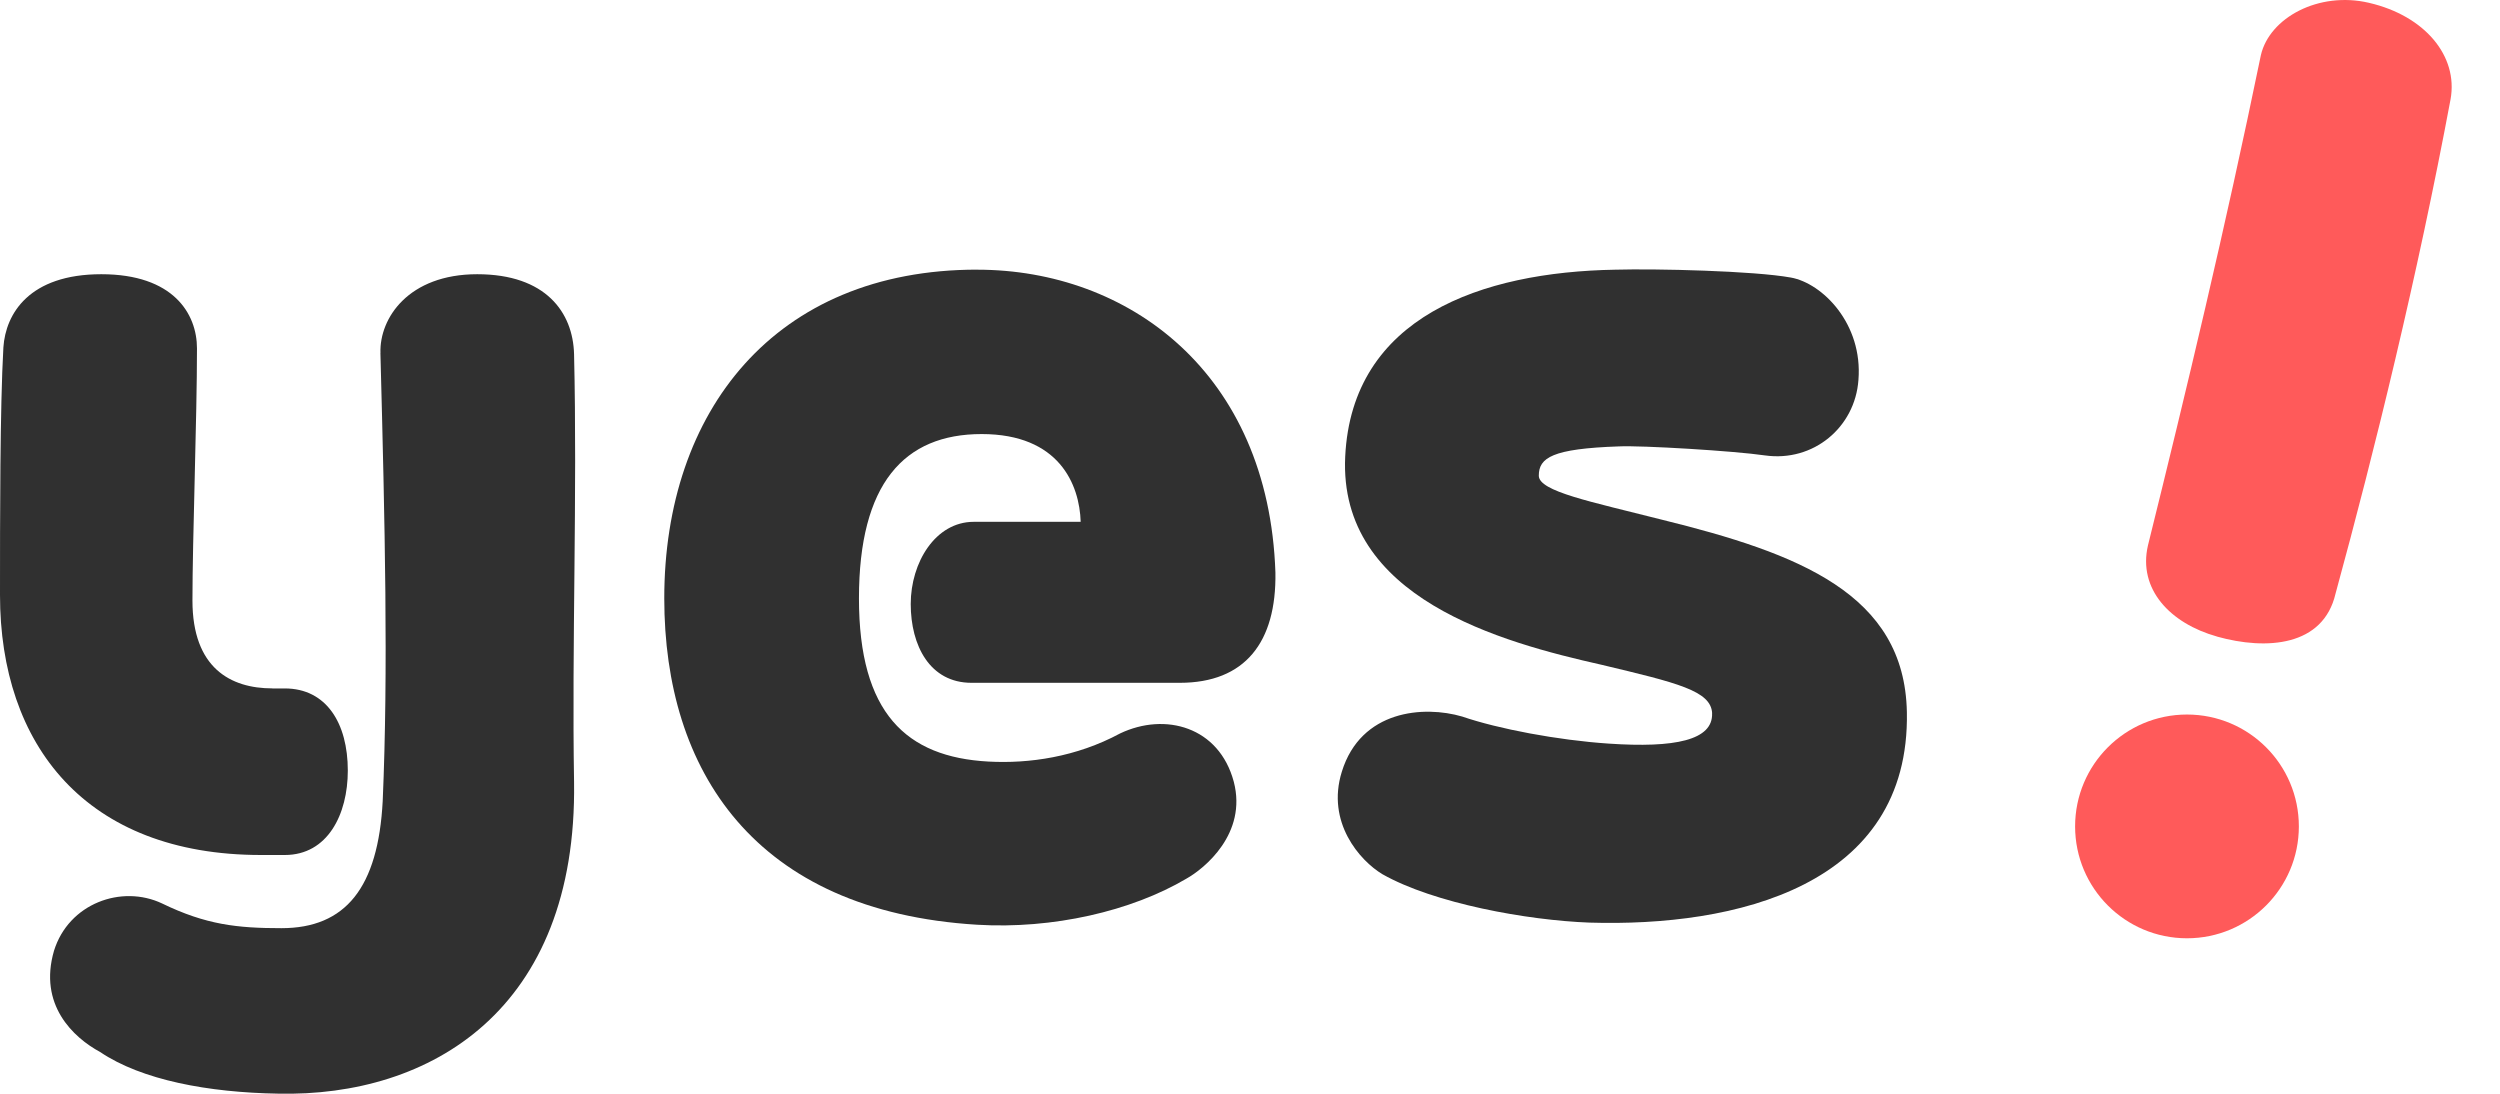
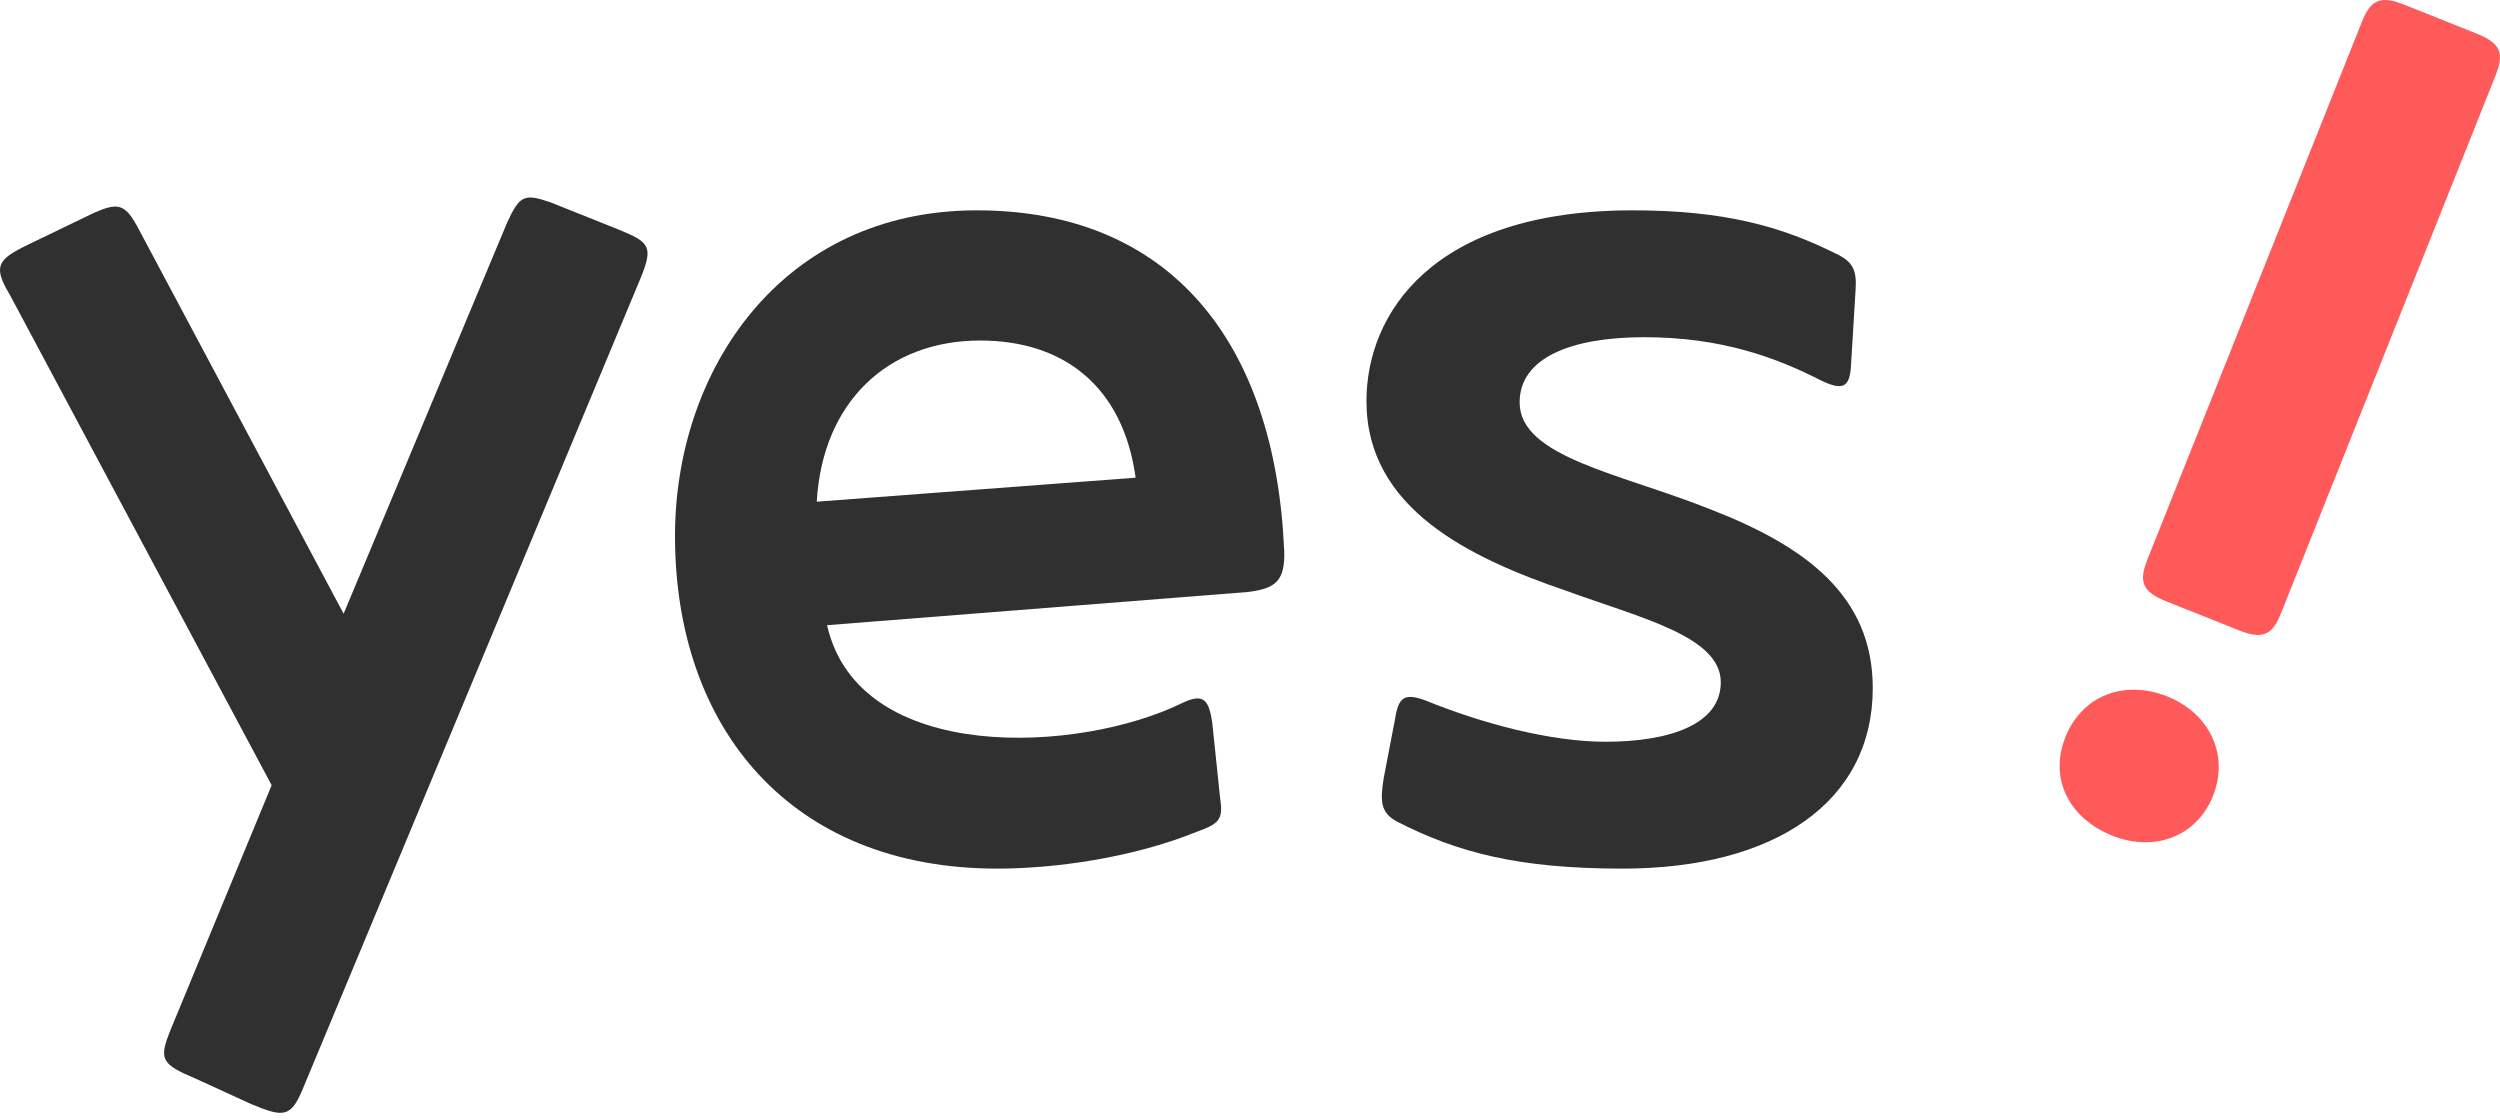
- <svg xmlns="http://www.w3.org/2000/svg" width="48" height="21" viewBox="0 0 48 21" fill="none">
-   <path d="M5.231 13.218H5.468C6.268 13.218 6.678 13.888 6.678 14.795C6.678 15.638 6.29 16.416 5.468 16.416H5.014C1.643 16.417 3.05176e-05 14.299 3.05176e-05 11.424C3.05176e-05 9.976 3.05176e-05 7.814 0.065 6.67C0.108 6.022 0.562 5.265 1.945 5.265C3.328 5.265 3.782 6.022 3.782 6.691C3.782 8.031 3.695 10.343 3.695 11.531C3.695 12.828 4.43 13.217 5.229 13.217L5.231 13.218ZM7.305 6.777C7.283 6.107 7.845 5.265 9.163 5.265C10.482 5.265 11.001 6 11.022 6.799C11.086 9.501 10.978 12.397 11.022 15.012C11.086 19.399 8.255 21.064 5.338 20.998C3.999 20.976 2.723 20.738 1.923 20.199C1.404 19.918 0.735 19.291 1.037 18.254C1.319 17.346 2.334 16.979 3.111 17.346C3.955 17.756 4.559 17.821 5.403 17.821C6.635 17.821 7.261 17.044 7.348 15.379C7.456 12.872 7.391 10.084 7.304 6.777H7.305Z" fill="#303030" />
-   <path d="M18.761 5.178C21.656 5.178 24.358 7.145 24.488 10.992C24.51 12.332 23.904 13.11 22.652 13.11H18.653C17.854 13.11 17.486 12.397 17.486 11.597C17.486 10.798 17.961 10.019 18.696 10.019H20.749C20.727 9.306 20.339 8.334 18.848 8.334C17.358 8.334 16.492 9.284 16.492 11.489C16.492 13.693 17.4 14.536 18.977 14.622C19.756 14.665 20.664 14.536 21.506 14.082C22.37 13.671 23.407 13.952 23.689 15.011C23.948 16.005 23.127 16.675 22.781 16.869C21.722 17.496 20.209 17.842 18.762 17.755C14.483 17.496 12.754 14.794 12.754 11.488C12.754 7.9 14.872 5.177 18.762 5.177L18.761 5.178Z" fill="#303030" />
-   <path d="M32.873 13.694C32.851 13.262 32.203 13.111 30.755 12.765C28.832 12.332 25.697 11.49 25.828 8.766C25.957 6.086 28.443 5.222 31.014 5.178C31.793 5.156 33.672 5.2 34.385 5.329C34.99 5.438 35.769 6.215 35.682 7.296C35.617 8.204 34.818 8.875 33.888 8.744C33.304 8.658 31.51 8.549 31.079 8.571C29.804 8.615 29.545 8.787 29.545 9.133C29.545 9.435 30.539 9.63 31.9 9.976C34.536 10.625 36.568 11.402 36.612 13.672C36.676 17.023 33.306 17.8 30.517 17.714C29.329 17.67 27.535 17.347 26.541 16.784C26.109 16.524 25.46 15.789 25.763 14.817C26.13 13.629 27.34 13.542 28.075 13.758C28.766 13.995 29.913 14.212 30.884 14.277C32.159 14.364 32.894 14.212 32.872 13.693L32.873 13.694Z" fill="#303030" />
-   <path d="M42.565 12.221C41.669 11.969 41.045 11.313 41.241 10.471C41.984 7.471 42.72 4.402 43.409 1.058C43.575 0.342 44.517 -0.172 45.484 0.054C46.557 0.303 47.2 1.075 47.051 1.905C46.414 5.308 45.6 8.624 44.842 11.399C44.606 12.409 43.523 12.49 42.565 12.222V12.221Z" fill="#FF5A5A" />
-   <path d="M41.99 18.015C43.176 18.015 44.138 17.053 44.138 15.867C44.138 14.68 43.176 13.719 41.99 13.719C40.804 13.719 39.842 14.68 39.842 15.867C39.842 17.053 40.804 18.015 41.99 18.015Z" fill="#FF5A5A" />
+ <svg xmlns="http://www.w3.org/2000/svg" width="67" height="30" viewBox="0 0 67 30" fill="none">
+   <path d="M7.279 21.042L0.265 7.903C-0.195 7.138 -0.072 6.954 0.754 6.556L2.531 5.698C3.174 5.422 3.357 5.452 3.726 6.157L9.209 16.448L13.588 5.973C13.925 5.238 14.048 5.178 14.752 5.422L16.59 6.157C17.416 6.493 17.508 6.616 17.172 7.444L8.137 29.129C7.801 29.957 7.615 29.957 6.729 29.588L5.258 28.914C4.309 28.515 4.247 28.394 4.585 27.566L7.281 21.042H7.279Z" fill="#303030" />
+   <path d="M34.417 14.732C34.447 15.56 34.203 15.774 33.436 15.866L22.165 16.755C23.023 20.521 28.964 20.185 31.691 18.837C32.273 18.561 32.396 18.777 32.487 19.357L32.701 21.41C32.793 21.992 32.64 22.084 32.058 22.298C30.312 23.003 28.229 23.279 26.728 23.279C21.184 23.279 18.09 19.512 18.09 14.365C18.09 9.893 20.969 5.637 26.176 5.637C31.384 5.637 34.17 9.19 34.415 14.734L34.417 14.732ZM30.435 12.802C30.098 10.353 28.505 9.126 26.269 9.126C23.787 9.126 22.043 10.78 21.889 13.445L30.435 12.802Z" fill="#303030" />
+   <path d="M43.023 19.879C44.737 19.879 46.117 19.419 46.117 18.285C46.117 17.061 44.004 16.571 41.981 15.836C39.379 14.947 36.621 13.63 36.621 10.751C36.621 8.423 38.367 5.637 43.758 5.637C46.208 5.637 47.74 6.066 49.209 6.801C49.669 7.015 49.761 7.26 49.731 7.75L49.608 9.772C49.578 10.385 49.394 10.477 48.812 10.201C47.618 9.589 46.147 9.037 44.064 9.037C42.104 9.037 40.726 9.589 40.726 10.783C40.726 12.254 43.422 12.683 45.871 13.662C48.383 14.643 50.19 15.959 50.19 18.44C50.19 21.502 47.555 23.279 43.482 23.279C40.694 23.279 39.071 22.85 37.449 22.024C36.989 21.778 36.989 21.472 37.082 20.86L37.388 19.266C37.481 18.684 37.634 18.561 38.216 18.777C39.717 19.389 41.554 19.879 43.024 19.879H43.023Z" fill="#303030" />
+   <path d="M58.094 18.67C59.204 19.113 59.751 20.222 59.308 21.33C58.865 22.44 57.716 22.839 56.608 22.395C55.442 21.93 54.911 20.861 55.354 19.751C55.798 18.641 56.928 18.203 58.094 18.668V18.67ZM63.295 0.595C63.533 -0.003 63.783 -0.133 64.439 0.128L66.373 0.9C67.027 1.162 67.118 1.428 66.88 2.026L61.137 16.421C60.9 17.019 60.649 17.15 59.994 16.889L58.059 16.117C57.405 15.855 57.314 15.589 57.552 14.991L63.295 0.595Z" fill="#FF5A5A" />
</svg>
